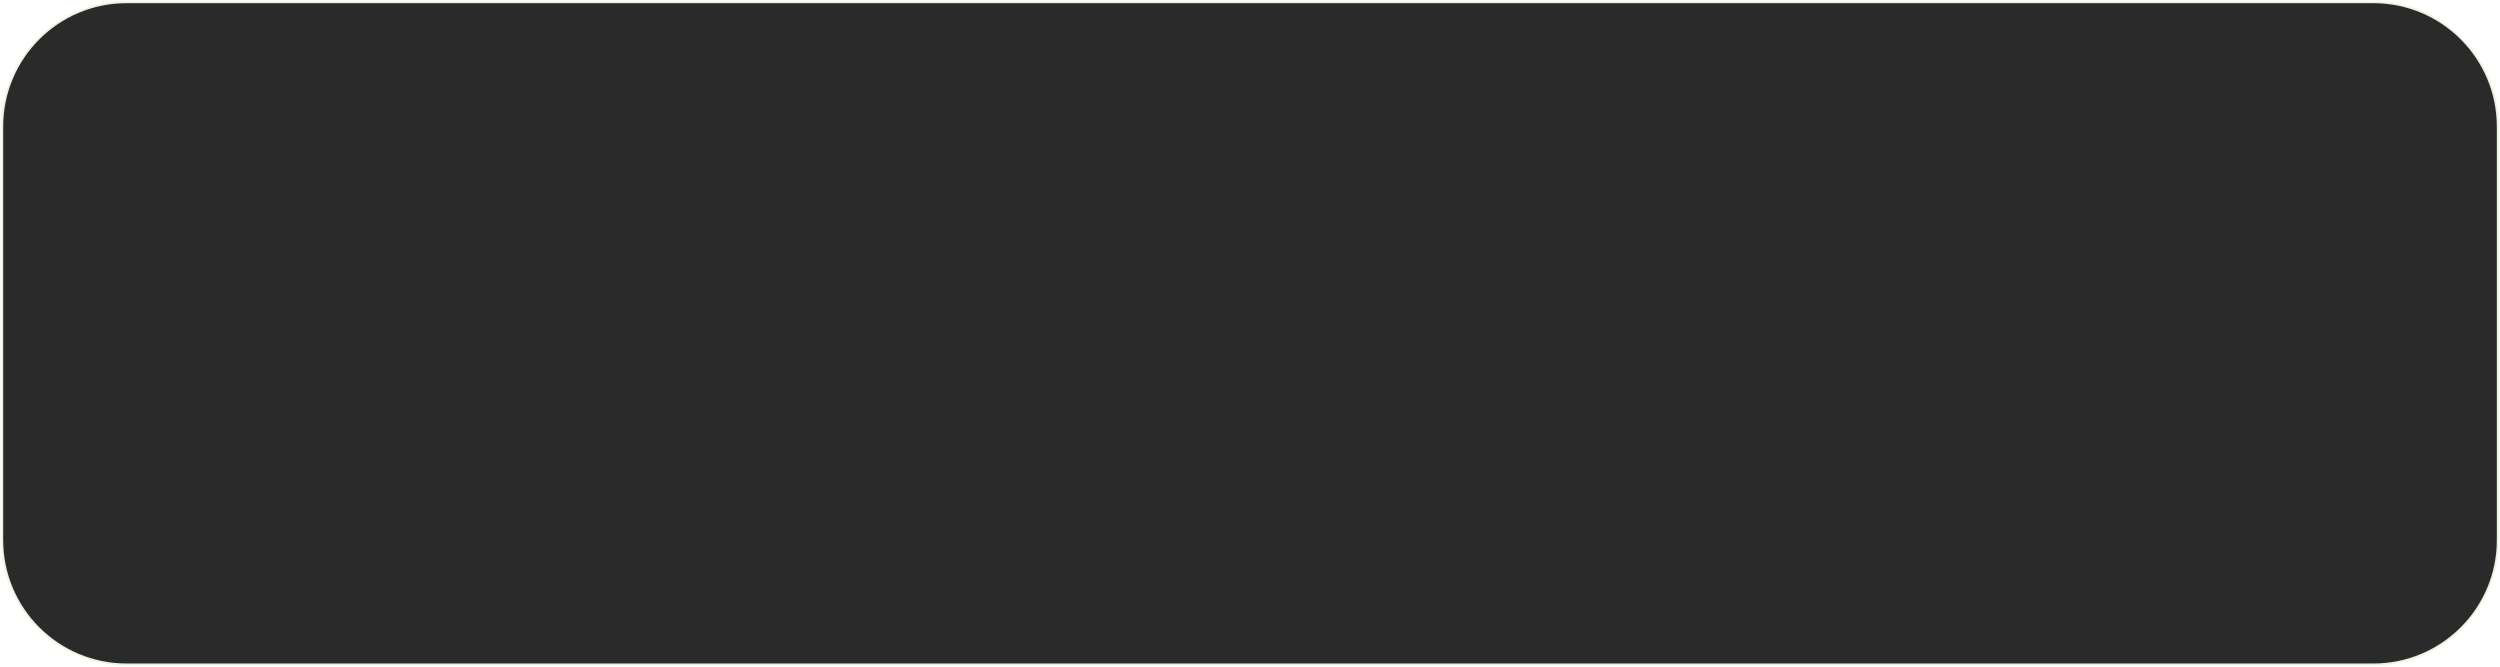
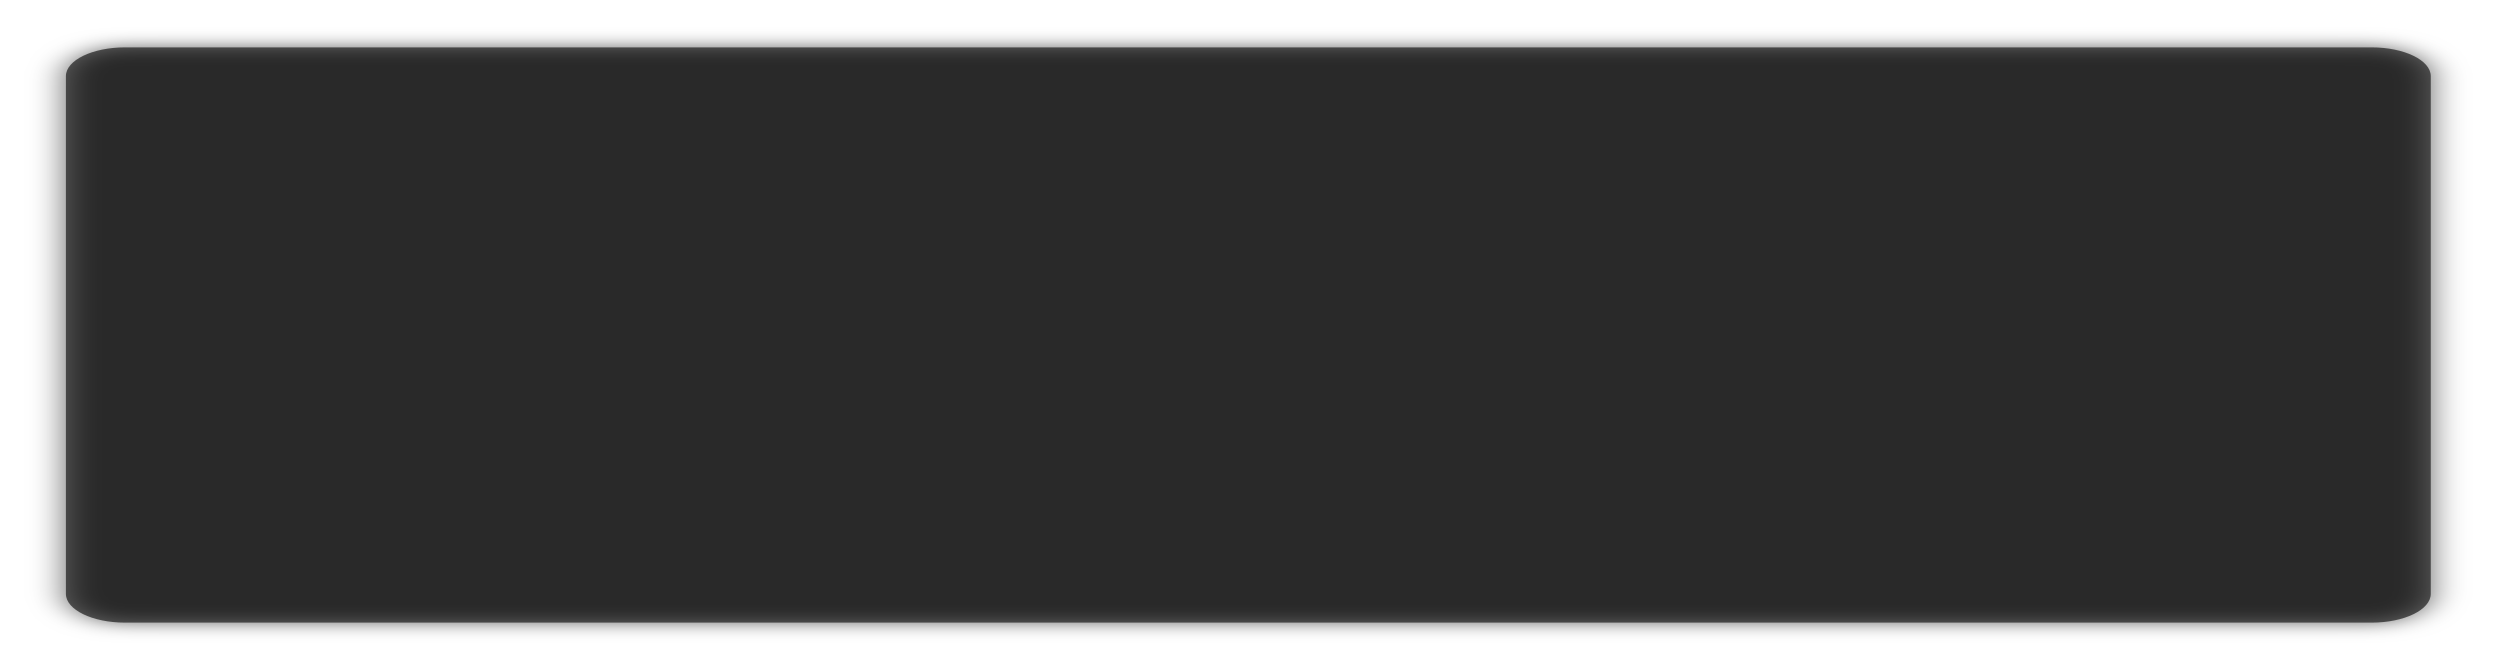
- <svg xmlns="http://www.w3.org/2000/svg" width="300" height="80" id="svg2" version="1.0">
-   <defs id="defs4">
-     </defs>
-   <g id="layer1" transform="translate(25.28355,-318.3786)">
-     <rect ry="15" y="318.571" x="-25.091" height="79.616" width="299.616" id="rect2820" style="opacity:0.9;fill:#131313;fill-opacity:1;stroke:#f7fff2;stroke-width:0.384;stroke-opacity:0.926;filter:url(#filter2822)" />
+ <svg xmlns="http://www.w3.org/2000/svg" width="300" height="80" id="svg4136" version="1.1">
+   <defs id="defs4138">
+     <filter id="filter4974" color-interpolation-filters="sRGB">
+       <feGaussianBlur stdDeviation="3" id="feGaussianBlur4976" />
+     </filter>
+   </defs>
+   <g id="layer1" transform="translate(0,-140)">
+     <rect style="opacity:0.6;fill:#000000;fill-opacity:1;stroke:none" id="rect3510" width="283.784" height="69.03" x="7.908" y="145.685" rx="7.095" ry="3.451" />
+     <rect ry="10" rx="10" y="10" x="10" height="200" width="400" id="rect4968" style="opacity:0.6;fill:#000000;fill-opacity:1;stroke:none;filter:url(#filter4974)" transform="matrix(0.7094595,0,0,0.3451493,0.8135135,142.2336)" />
  </g>
</svg>
